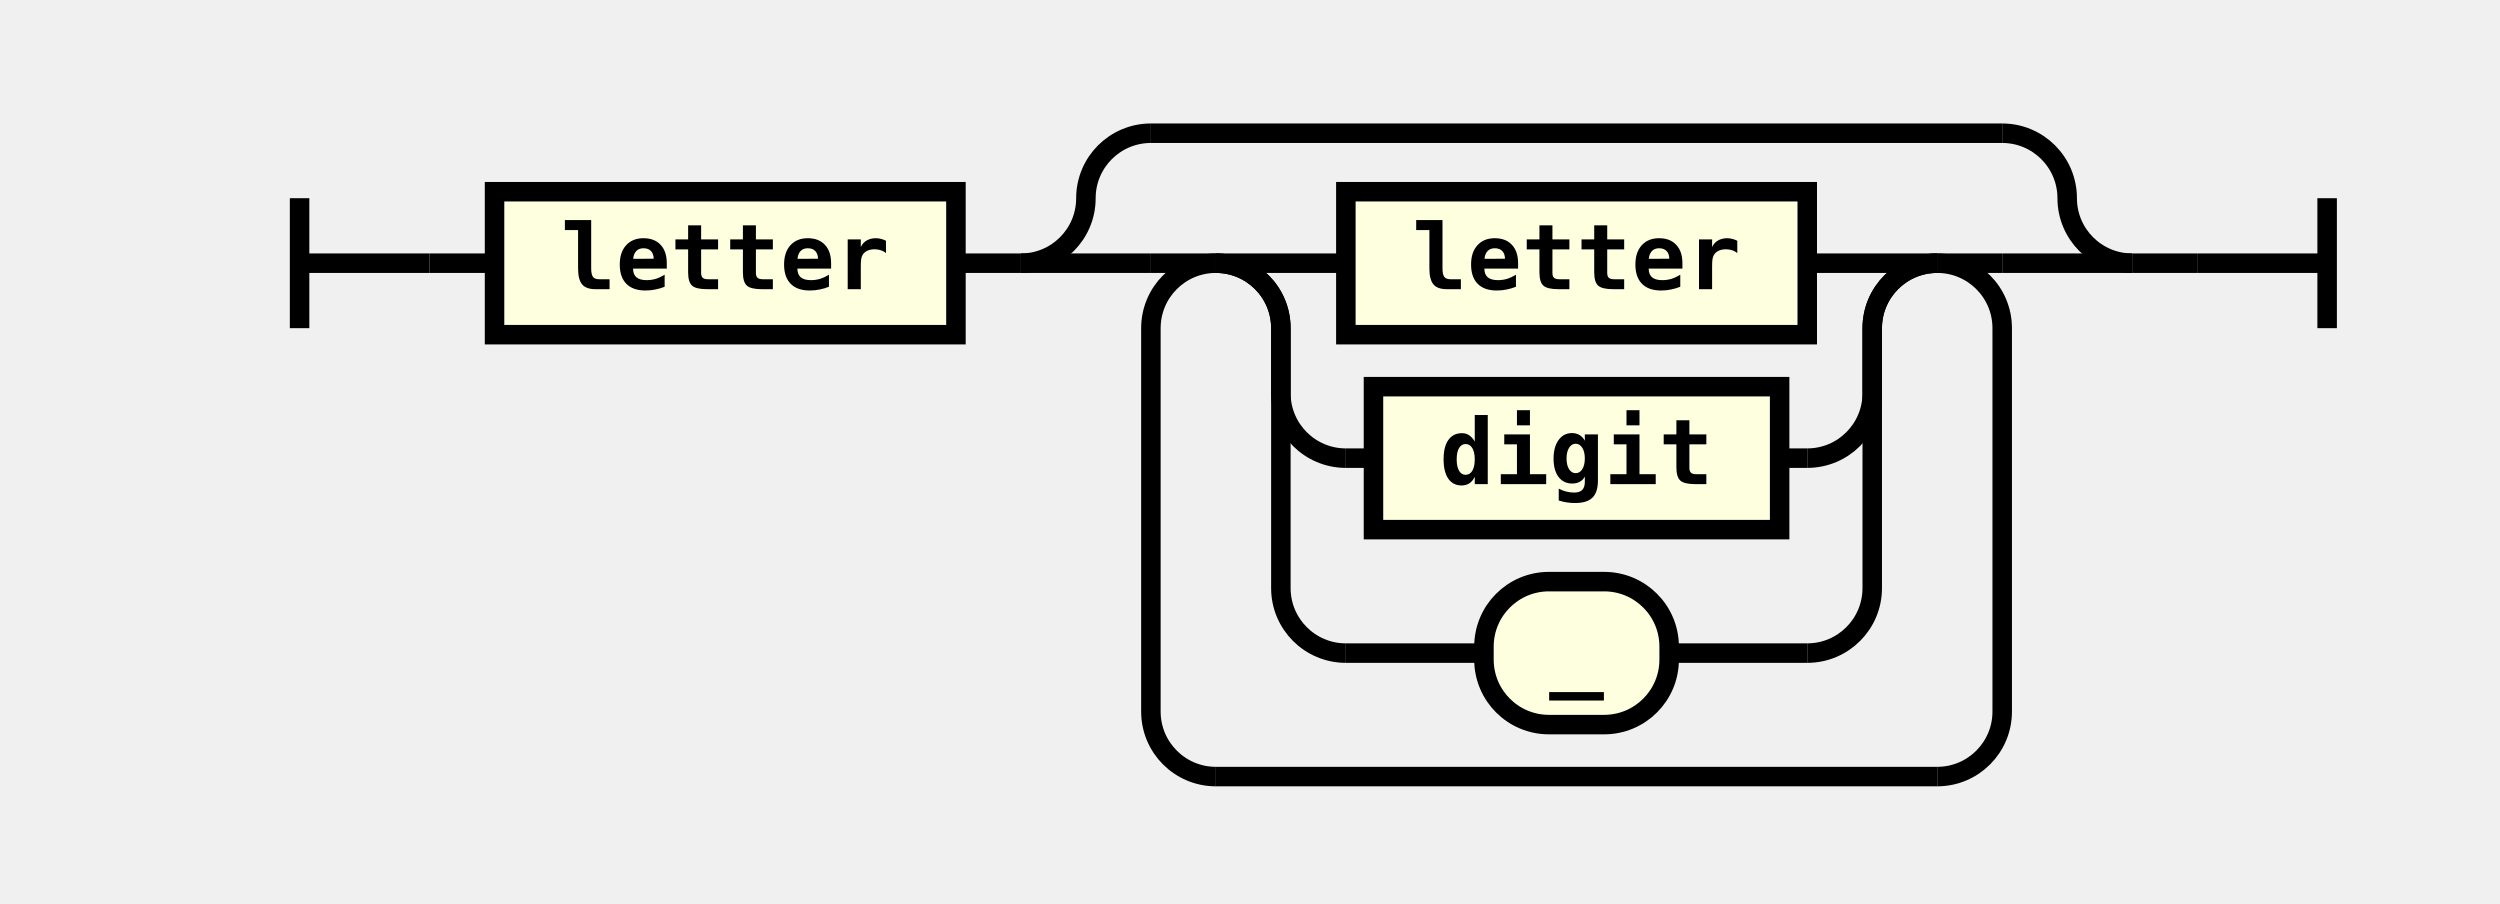
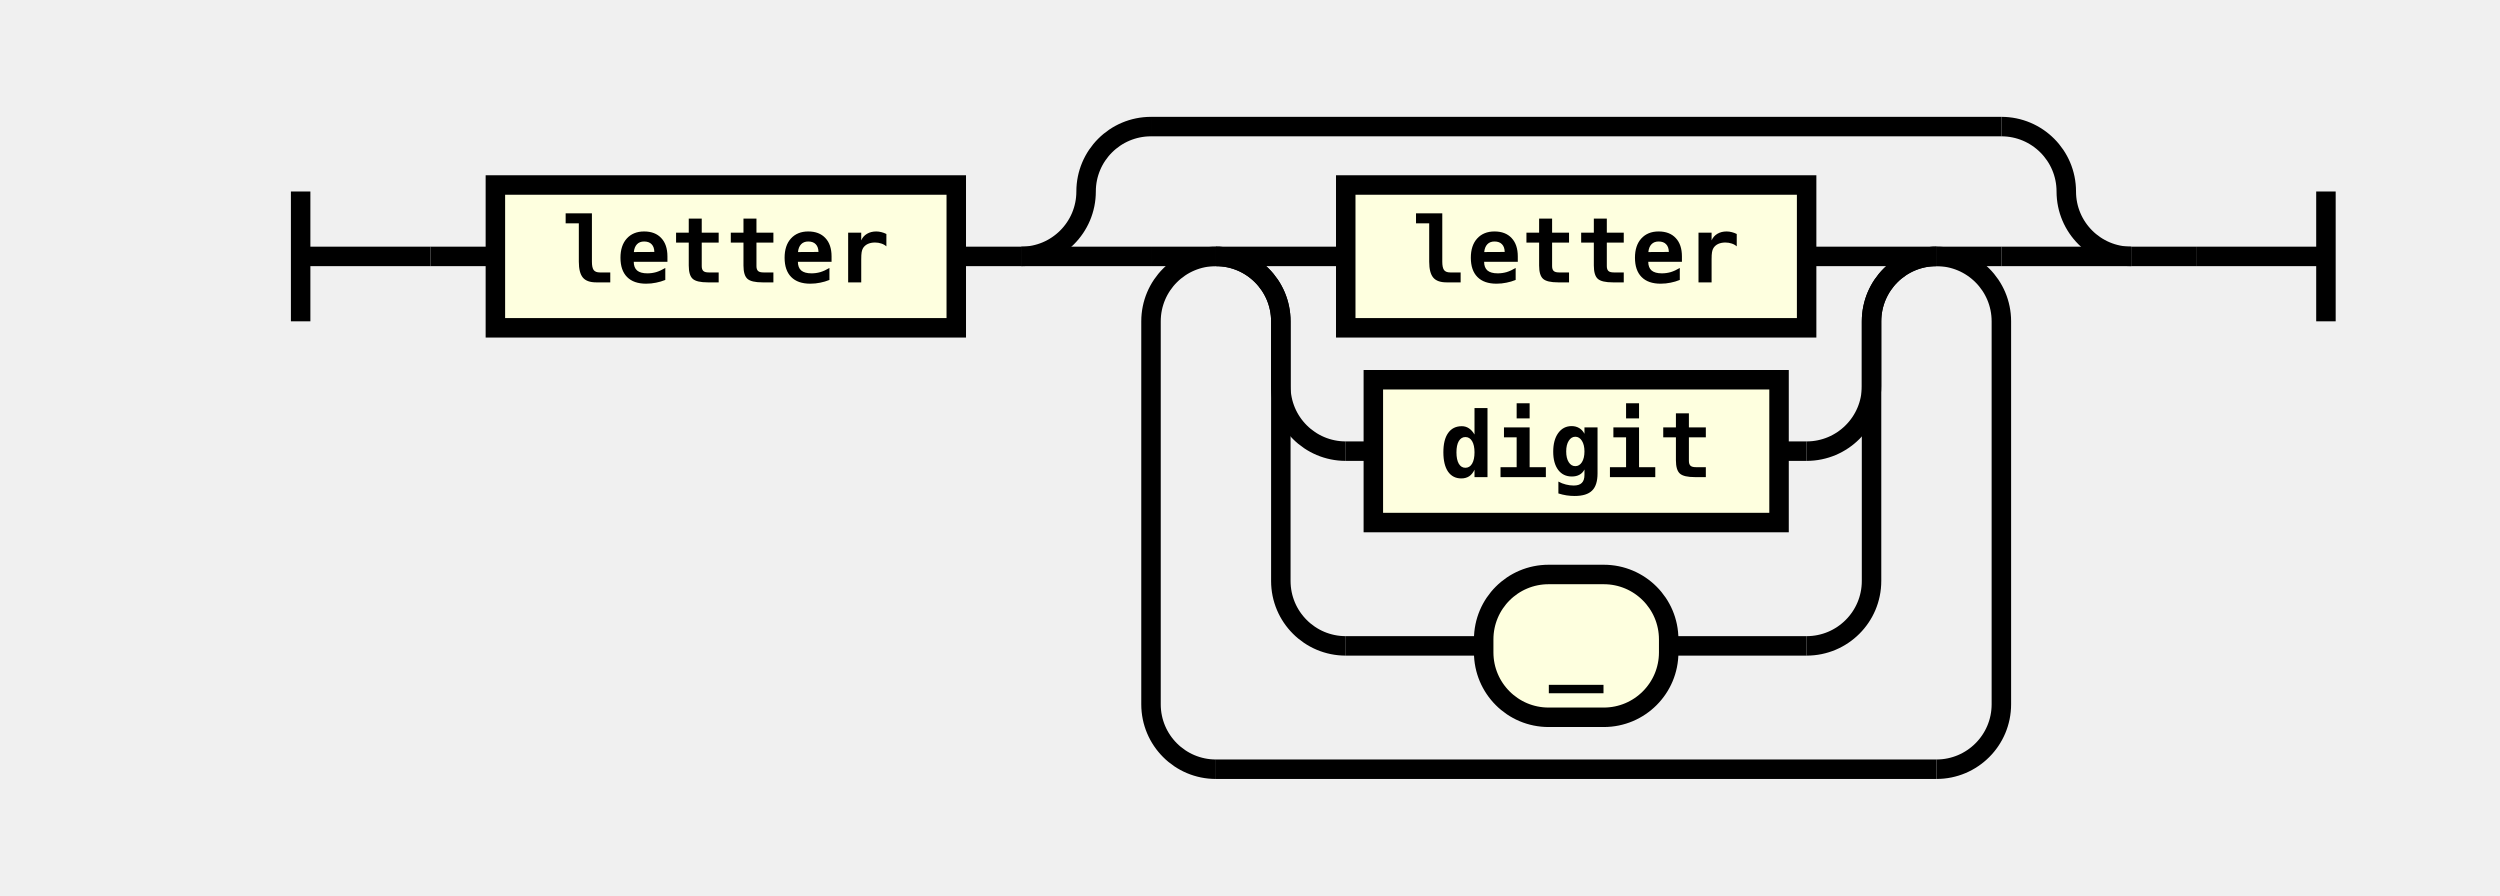
- <svg xmlns="http://www.w3.org/2000/svg" class="railroad-diagram" height="139" viewbox="0 0 352 139" width="352">
+ <svg xmlns="http://www.w3.org/2000/svg" class="railroad-diagram" height="138" viewbox="0 0 352 138" width="352">
  <g transform="translate(.5 .5)">
    <g>
-       <path d="M20 30v20m0 -10h20">
+       <path d="M20 29v20m0 -10h20">
   </path>
    </g>
-     <path d="M40 40h10">
+     <path d="M40 39h10">
  </path>
    <g>
-       <path d="M50 40h0">
+       <path d="M50 39h0">
   </path>
-       <path d="M302 40h0">
+       <path d="M302 39h0">
   </path>
      <g class="non-terminal">
-         <path d="M50 40h0">
+         <path d="M50 39h0">
    </path>
-         <path d="M121 40h0">
+         <path d="M121 39h0">
    </path>
-         <rect height="22" width="71" x="50" y="29">
+         <rect height="22" width="71" x="50" y="28">
    </rect>
        <a>
-           <text x="85.5" y="44">
+           <text x="85.5" y="43">
      letter
     </text>
        </a>
      </g>
-       <path d="M121 40h10">
+       <path d="M121 39h10">
   </path>
      <g>
-         <path d="M131 40h0">
+         <path d="M131 39h0">
    </path>
-         <path d="M302 40h0">
+         <path d="M302 39h0">
    </path>
-         <path d="M131 40a10 10 0 0 0 10 -10v0a10 10 0 0 1 10 -10">
+         <path d="M131 39a10 10 0 0 0 10 -10v0a10 10 0 0 1 10 -10">
    </path>
        <g>
-           <path d="M151 20h131">
+           <path d="M151 19h131">
     </path>
        </g>
-         <path d="M282 20a10 10 0 0 1 10 10v0a10 10 0 0 0 10 10">
+         <path d="M282 19a10 10 0 0 1 10 10v0a10 10 0 0 0 10 10">
    </path>
-         <path d="M131 40h20">
+         <path d="M131 39h20">
    </path>
        <g>
-           <path d="M151 40h0">
+           <path d="M151 39h0">
     </path>
-           <path d="M282 40h0">
+           <path d="M282 39h0">
     </path>
-           <path d="M151 40h10">
+           <path d="M151 39h10">
     </path>
          <g>
-             <path d="M161 40h0">
+             <path d="M161 39h0">
      </path>
-             <path d="M272 40h0">
+             <path d="M272 39h0">
      </path>
-             <path d="M161 40h20">
+             <path d="M161 39h20">
      </path>
            <g class="non-terminal">
-               <path d="M181 40h0">
+               <path d="M181 39h0">
       </path>
-               <path d="M252 40h0">
+               <path d="M252 39h0">
       </path>
-               <rect height="22" width="71" x="181" y="29">
+               <rect height="22" width="71" x="181" y="28">
       </rect>
              <a>
-                 <text x="216.5" y="44">
+                 <text x="216.5" y="43">
         letter
        </text>
              </a>
            </g>
-             <path d="M252 40h20">
+             <path d="M252 39h20">
      </path>
-             <path d="M161 40a10 10 0 0 1 10 10v10a10 10 0 0 0 10 10">
+             <path d="M161 39a10 10 0 0 1 10 10v10a10 10 0 0 0 10 10">
      </path>
            <g class="non-terminal">
-               <path d="M181 70h4.25">
+               <path d="M181 69h4.25">
       </path>
-               <path d="M247.75 70h4.25">
+               <path d="M247.75 69h4.25">
       </path>
-               <rect height="22" width="62.5" x="185.25" y="59">
+               <rect height="22" width="62.5" x="185.25" y="58">
       </rect>
              <a>
-                 <text x="216.5" y="74">
+                 <text x="216.5" y="73">
         digit
        </text>
              </a>
            </g>
-             <path d="M252 70a10 10 0 0 0 10 -10v-10a10 10 0 0 1 10 -10">
+             <path d="M252 69a10 10 0 0 0 10 -10v-10a10 10 0 0 1 10 -10">
      </path>
-             <path d="M161 40a10 10 0 0 1 10 10v40a10 10 0 0 0 10 10">
+             <path d="M161 39a10 10 0 0 1 10 10v40a10 10 0 0 0 10 10">
      </path>
            <g class="terminal">
-               <path d="M181 100h21.25">
+               <path d="M181 99h21.25">
       </path>
-               <path d="M230.75 100h21.25">
+               <path d="M230.75 99h21.25">
       </path>
-               <rect height="22" rx="10" ry="10" width="28.5" x="202.25" y="89">
+               <rect height="22" rx="10" ry="10" width="28.5" x="202.25" y="88">
       </rect>
-               <text x="216.5" y="104">
+               <text x="216.5" y="103">
        _
       </text>
            </g>
-             <path d="M252 100a10 10 0 0 0 10 -10v-40a10 10 0 0 1 10 -10">
+             <path d="M252 99a10 10 0 0 0 10 -10v-40a10 10 0 0 1 10 -10">
      </path>
          </g>
-           <path d="M272 40h10">
+           <path d="M272 39h10">
     </path>
-           <path d="M161 40a10 10 0 0 0 -10 10v59a10 10 0 0 0 10 10">
+           <path d="M161 39a10 10 0 0 0 -10 10v59a10 10 0 0 0 10 10">
     </path>
          <g>
-             <path d="M161 119h111">
+             <path d="M161 118h111">
      </path>
          </g>
-           <path d="M272 119a10 10 0 0 0 10 -10v-59a10 10 0 0 0 -10 -10">
+           <path d="M272 118a10 10 0 0 0 10 -10v-59a10 10 0 0 0 -10 -10">
     </path>
        </g>
-         <path d="M282 40h20">
+         <path d="M282 39h20">
    </path>
      </g>
    </g>
-     <path d="M302 40h10">
+     <path d="M302 39h10">
  </path>
-     <path d="M 312 40 h 20 m 0 -10 v 20">
+     <path d="M 312 39 h 20 m 0 -10 v 20">
  </path>
  </g>
  <style>
  svg {
    width: 100%;
}

path {
    stroke-width: 3;
    stroke: black;
    fill: rgba(0,0,0,0);
}
text {
    font: bold 14px monospace;
    text-anchor: middle;
    fill: black;
}
text.diagram-text {
    font-size: 12px;
}
text.diagram-arrow {
    font-size: 16px;
}
text.label {
    text-anchor: start;
}
text.comment {
    font: italic 12px monospace;
}
g.special-sequence rect {
    fill: #ffe79a;
    stroke: black;
}
g.special-sequence text {
    font-style: italic;
}
rect {
    stroke-width: 3;
}
rect.group-box {
    stroke: gray;
    stroke-dasharray: 10 5;
    fill: none;
}
g.non-terminal rect {
    fill: #feffdf;
    stroke: black;
}
g.terminal rect {
    fill: #feffdf;
    stroke: black;
}
path.diagram-text {
    stroke-width: 3;
    stroke: black;
    fill: white;
    cursor: help;
}
g.diagram-text:hover path.diagram-text {
    fill: #eee;
}
 </style>
</svg>
